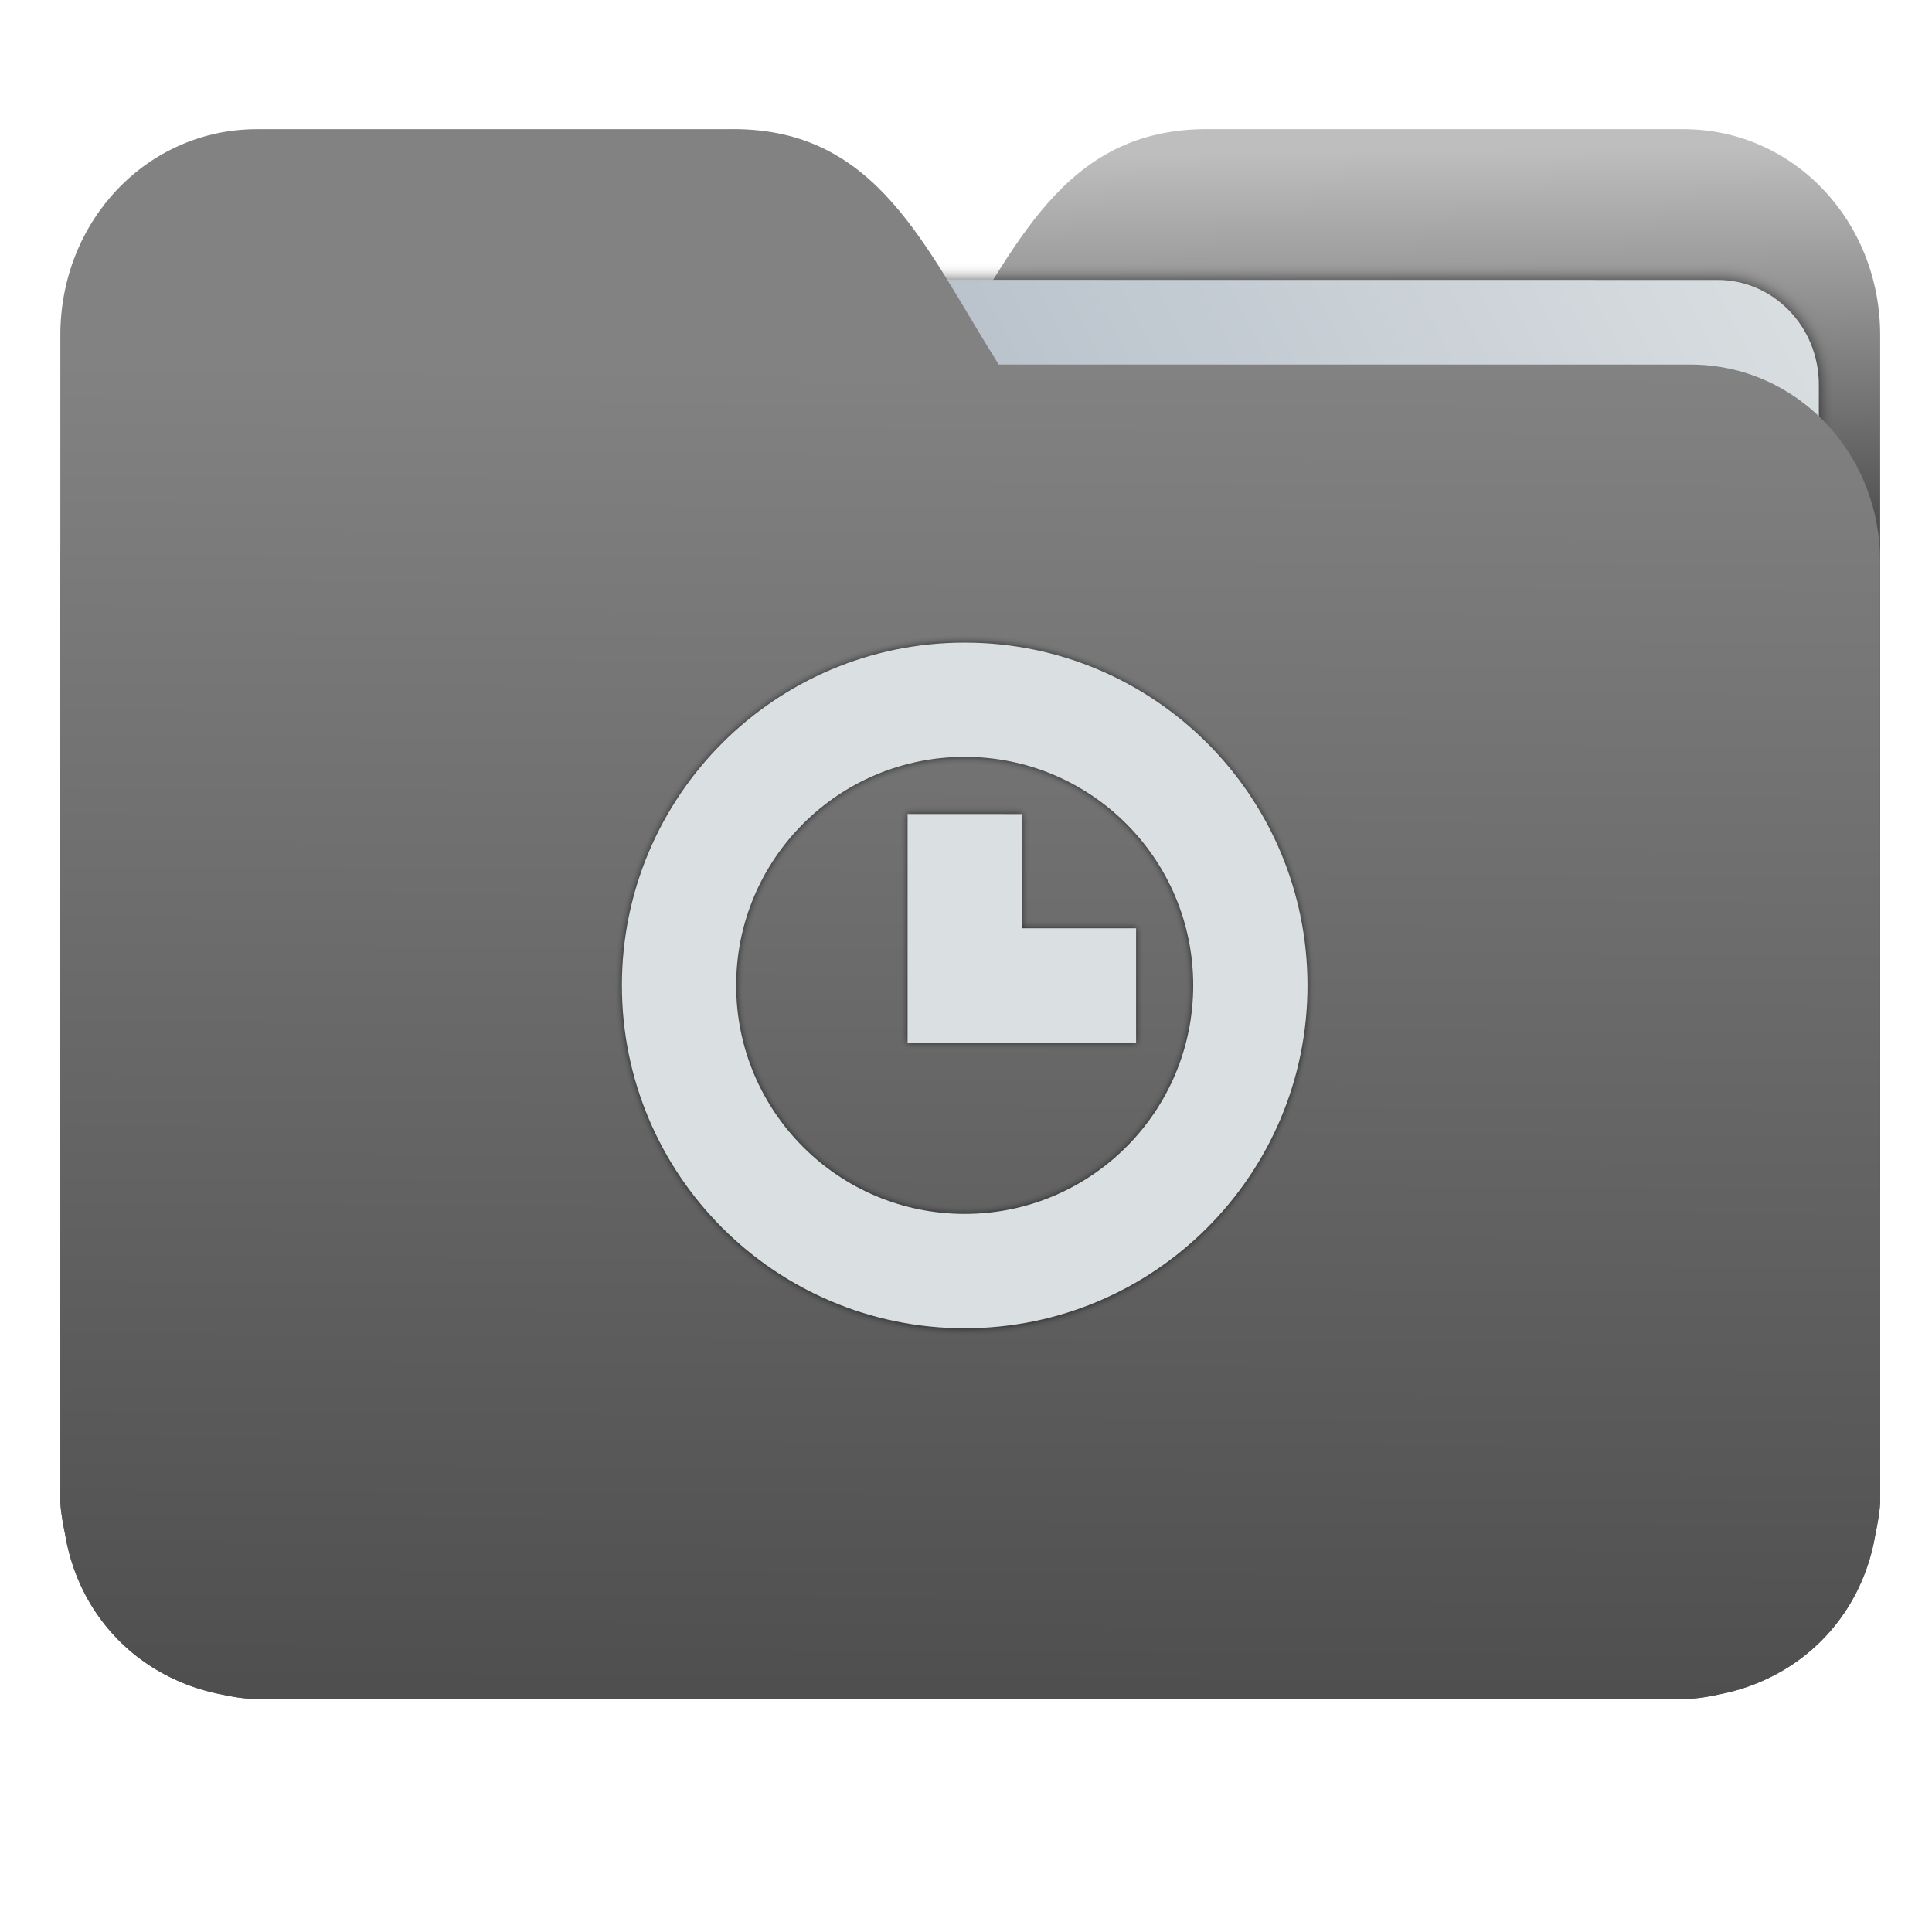
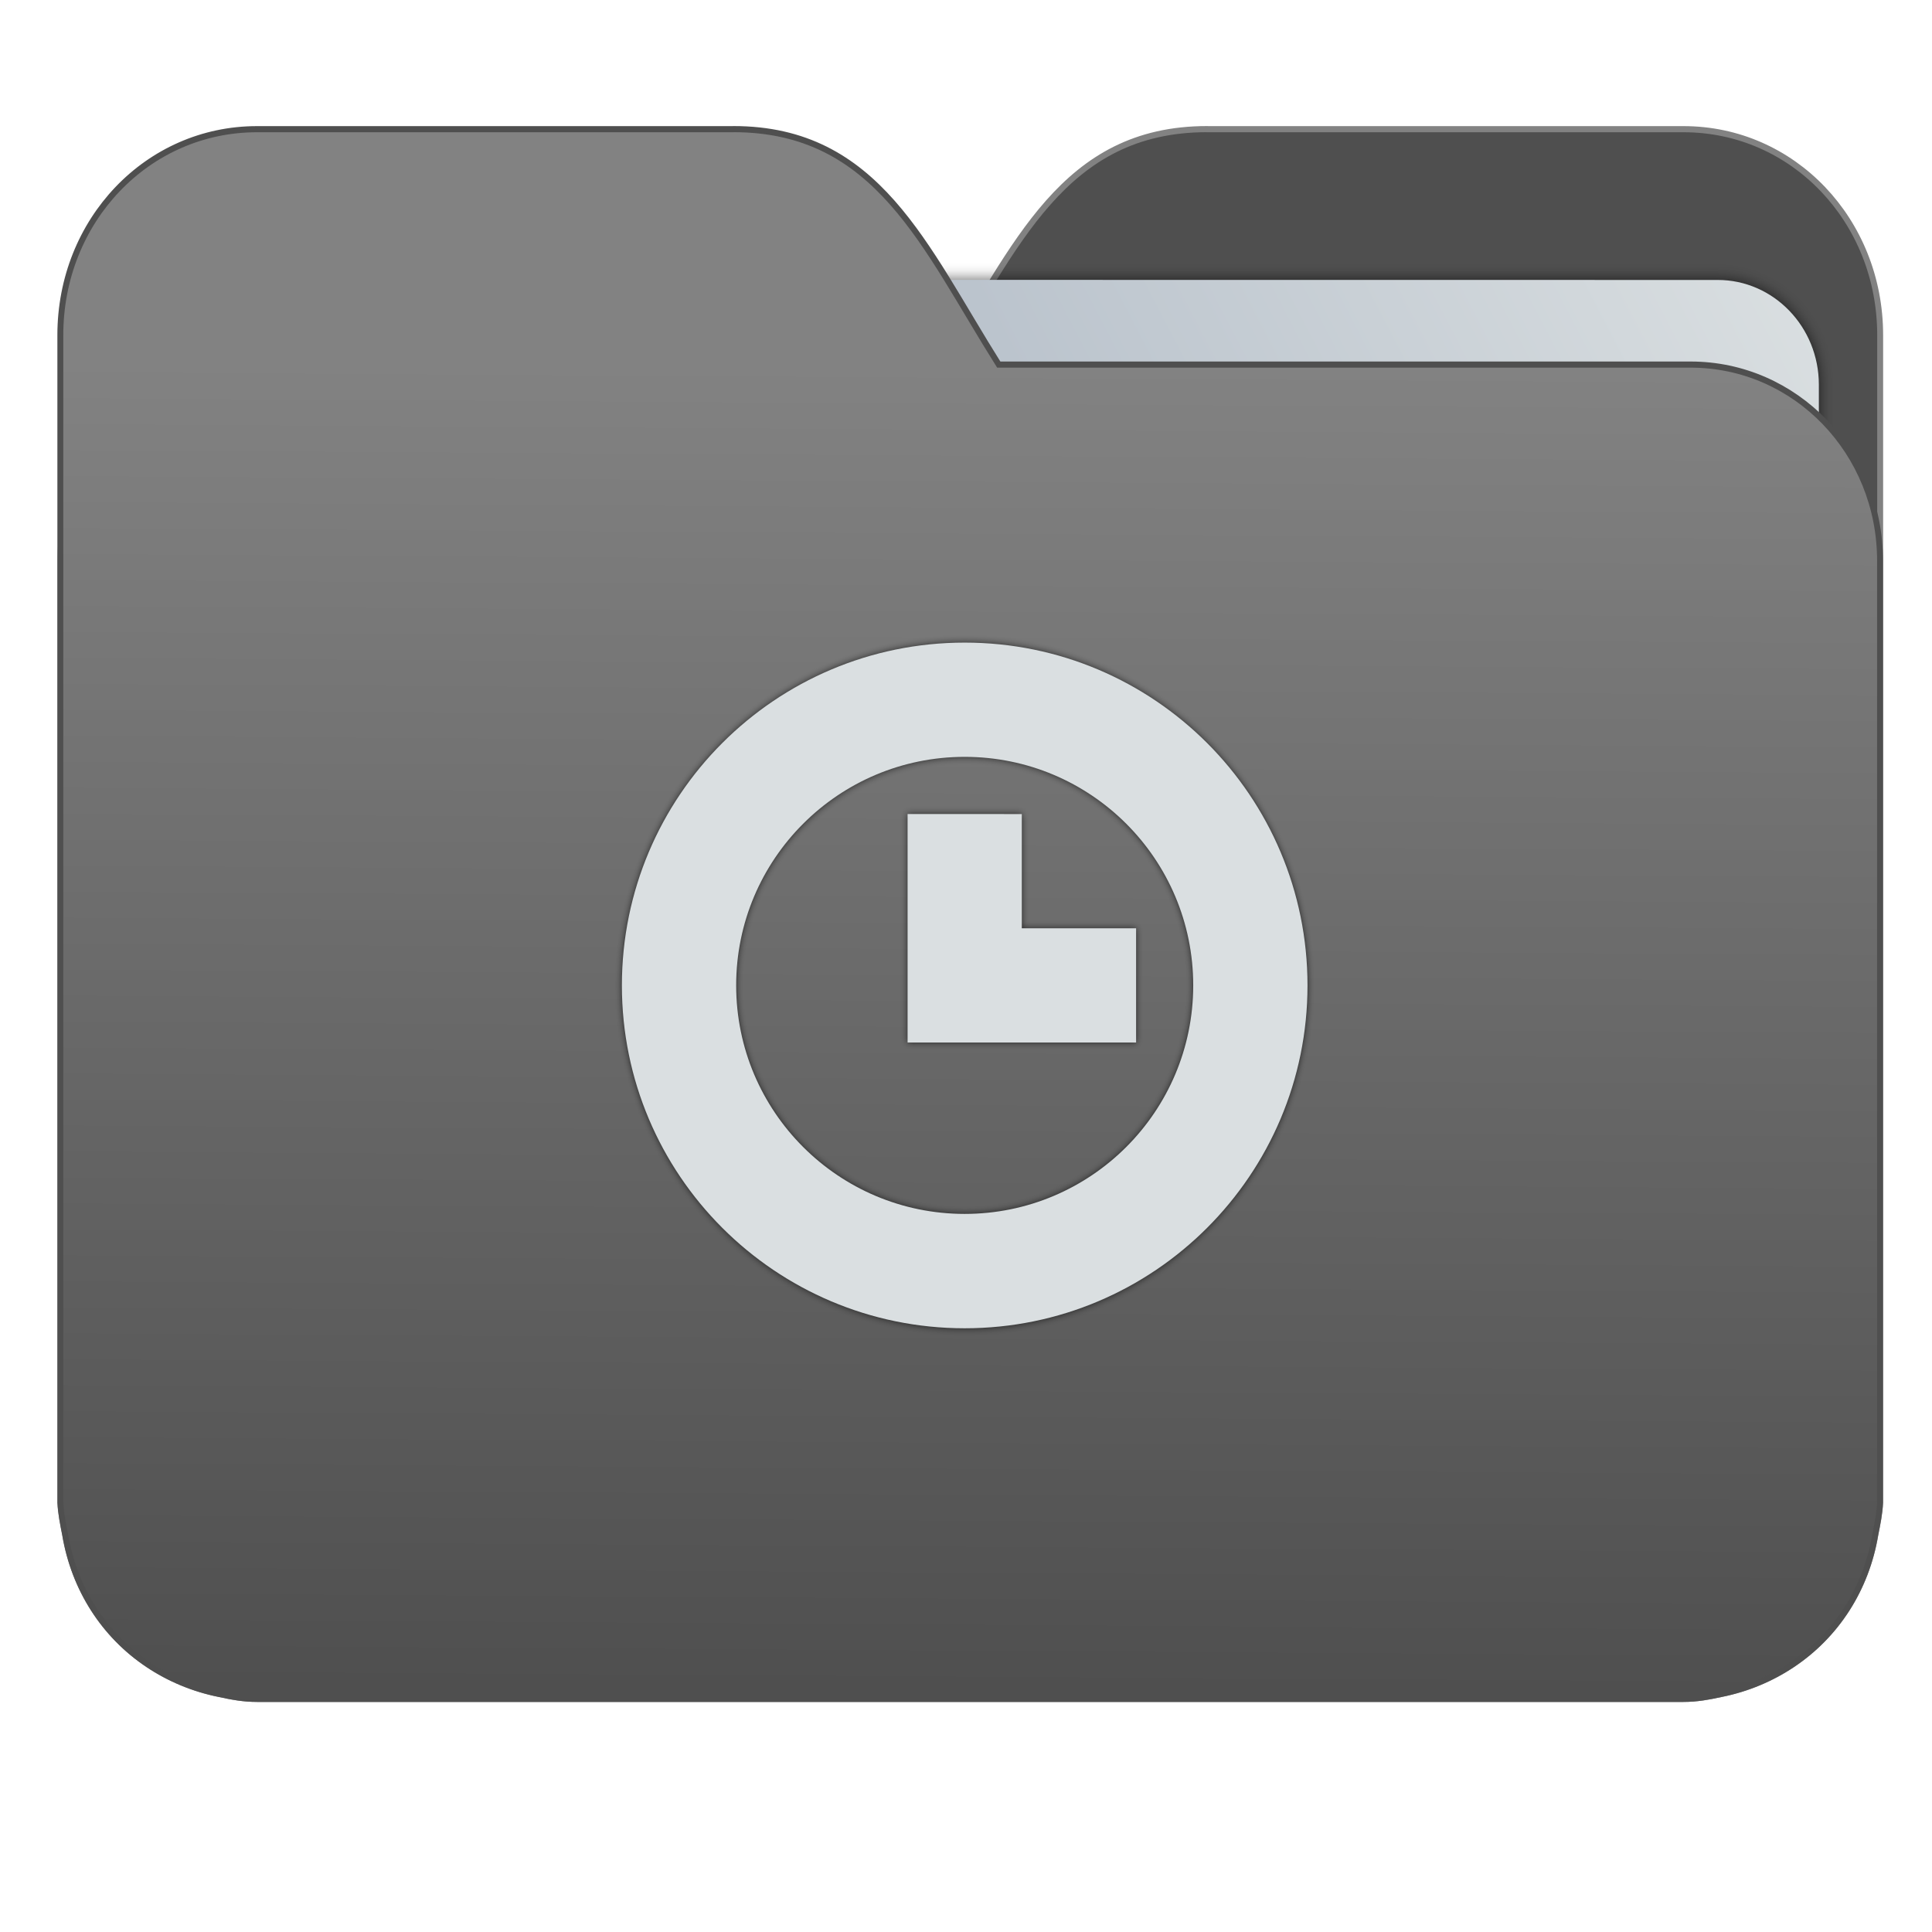
<svg xmlns="http://www.w3.org/2000/svg" xmlns:xlink="http://www.w3.org/1999/xlink" width="32" height="32" version="1" id="svg14">
  <defs id="defs18">
    <linearGradient id="linearGradient990">
      <stop id="stop986" offset="0" style="stop-color:#4f4f4f;stop-opacity:1" />
      <stop id="stop988" offset="1" style="stop-color:#828282;stop-opacity:1" />
-     </linearGradient>
-     <linearGradient id="linearGradient827">
-       <stop style="stop-color:#4f4f4f;stop-opacity:1" offset="0" id="stop823" />
-       <stop style="stop-color:#bfbebe;stop-opacity:1" offset="1" id="stop825" />
    </linearGradient>
    <linearGradient id="linearGradient889">
      <stop style="stop-color:#8998ad;stop-opacity:1" offset="0" id="stop885" />
      <stop style="stop-color:#dadfe1;stop-opacity:1" offset="1" id="stop887" />
    </linearGradient>
    <linearGradient xlink:href="#linearGradient990" id="linearGradient975" x1="-5.667" y1="22.201" x2="-5.597" y2="10.718" gradientUnits="userSpaceOnUse" gradientTransform="matrix(1.847134,0,0,1.847134,-1.697385,-28.43384)" />
    <linearGradient xlink:href="#linearGradient889" id="linearGradient891-3-3" x1="-34.169" y1="21.288" x2="-13.153" y2="7.458" gradientUnits="userSpaceOnUse" gradientTransform="matrix(1.227233,0,0,1.499845,17.68837,-21.17637)" />
-     <linearGradient gradientTransform="translate(3.688789,-17.01737)" xlink:href="#linearGradient827" id="linearGradient1037" x1="-8.097" y1="11.095" x2="-8.175" y2="4.938" gradientUnits="userSpaceOnUse" />
    <filter style="color-interpolation-filters:sRGB" id="filter883" x="-0.011" width="1.022" y="-0.013" height="1.027">
      <feGaussianBlur stdDeviation="0.116" id="feGaussianBlur885" />
    </filter>
    <filter style="color-interpolation-filters:sRGB" id="filter1103" x="-0.012" width="1.024" y="-0.012" height="1.024">
      <feGaussianBlur stdDeviation="0.056" id="feGaussianBlur1105" />
    </filter>
  </defs>
  <g id="g872" transform="matrix(1.000006,0,0,1.035279,28.57847,14.98028)">
-     <path d="m -8.585,-12.404 c -2.391,0 -3.167,1.885 -4.395,3.767 h -11.458 c -1.739,0 -3.139,1.4 -3.139,3.139 v 1.256 10.673 1.884 1.099 0.157 c 0.008,0.175 0.045,0.344 0.079,0.51 0.149,0.868 0.644,1.609 1.374,2.079 0.348,0.225 0.75,0.388 1.178,0.471 0.213,0.044 0.401,0.079 0.628,0.079 h 23.623 c 0.227,0 0.414,-0.034 0.628,-0.079 0.427,-0.083 0.829,-0.246 1.177,-0.471 0.73,-0.471 1.223,-1.212 1.374,-2.079 0.034,-0.166 0.07,-0.337 0.079,-0.51 V 9.414 8.316 -9.107 c 0,-1.836 -1.443,-3.296 -3.257,-3.296 H -8.583 Z" style="opacity:1;fill:url(#linearGradient1037);fill-opacity:1;stroke:none;stroke-width:1.256" id="path25-2" />
+     <path d="m -8.585,-12.404 c -2.391,0 -3.167,1.885 -4.395,3.767 h -11.458 c -1.739,0 -3.139,1.4 -3.139,3.139 v 1.256 10.673 1.884 1.099 0.157 c 0.008,0.175 0.045,0.344 0.079,0.51 0.149,0.868 0.644,1.609 1.374,2.079 0.348,0.225 0.75,0.388 1.178,0.471 0.213,0.044 0.401,0.079 0.628,0.079 h 23.623 c 0.227,0 0.414,-0.034 0.628,-0.079 0.427,-0.083 0.829,-0.246 1.177,-0.471 0.73,-0.471 1.223,-1.212 1.374,-2.079 0.034,-0.166 0.07,-0.337 0.079,-0.51 V 9.414 8.316 -9.107 c 0,-1.836 -1.443,-3.296 -3.257,-3.296 H -8.583 Z" style="opacity:1;fill:#4f4f4f;fill-opacity:1;stroke:#828282;stroke-width:0.098;stroke-miterlimit:4;stroke-dasharray:none;stroke-opacity:1" id="path25-2" />
    <rect style="opacity:0.647;vector-effect:none;fill:#000000;fill-opacity:1;fill-rule:nonzero;stroke:none;stroke-width:0.197;stroke-linecap:butt;stroke-linejoin:miter;stroke-miterlimit:4;stroke-dasharray:none;stroke-dashoffset:0;stroke-opacity:1;paint-order:markers stroke fill;filter:url(#filter883)" id="rect883-5-5-5" width="25.793" height="20.744" x="-24.246" y="-9.991" transform="matrix(1,1.0125852e-4,-6.7794228e-5,1,0,0)" ry="1.676" />
    <rect style="opacity:1;vector-effect:none;fill:url(#linearGradient891-3-3);fill-opacity:1;fill-rule:nonzero;stroke:none;stroke-width:0.197;stroke-linecap:butt;stroke-linejoin:miter;stroke-miterlimit:4;stroke-dasharray:none;stroke-dashoffset:0;stroke-opacity:1;paint-order:markers stroke fill" id="rect883-5-5" width="25.793" height="20.744" x="-24.246" y="-9.991" transform="matrix(1,1.0125852e-4,-6.7794228e-5,1,0,0)" ry="1.676" />
-     <path d="m -16.431,-12.404 c 2.391,0 3.167,1.885 4.395,3.767 h 11.458 c 1.739,0 3.139,1.4 3.139,3.139 v 1.256 10.673 1.884 1.099 0.157 c -0.008,0.175 -0.045,0.344 -0.079,0.51 -0.149,0.868 -0.644,1.609 -1.374,2.079 -0.348,0.225 -0.75,0.388 -1.178,0.471 -0.213,0.044 -0.401,0.079 -0.628,0.079 H -24.321 c -0.227,0 -0.414,-0.034 -0.628,-0.079 -0.427,-0.083 -0.829,-0.246 -1.177,-0.471 -0.73,-0.471 -1.223,-1.212 -1.374,-2.079 -0.034,-0.166 -0.07,-0.337 -0.079,-0.51 V 9.414 8.316 -9.107 c 0,-1.836 1.443,-3.296 3.257,-3.296 h 7.887 z" style="opacity:1;fill:url(#linearGradient975);fill-opacity:1;stroke:none;stroke-width:1.256" id="path25" />
+     <path d="m -16.431,-12.404 c 2.391,0 3.167,1.885 4.395,3.767 h 11.458 c 1.739,0 3.139,1.4 3.139,3.139 v 1.256 10.673 1.884 1.099 0.157 c -0.008,0.175 -0.045,0.344 -0.079,0.51 -0.149,0.868 -0.644,1.609 -1.374,2.079 -0.348,0.225 -0.75,0.388 -1.178,0.471 -0.213,0.044 -0.401,0.079 -0.628,0.079 H -24.321 c -0.227,0 -0.414,-0.034 -0.628,-0.079 -0.427,-0.083 -0.829,-0.246 -1.177,-0.471 -0.73,-0.471 -1.223,-1.212 -1.374,-2.079 -0.034,-0.166 -0.07,-0.337 -0.079,-0.51 V 9.414 8.316 -9.107 c 0,-1.836 1.443,-3.296 3.257,-3.296 h 7.887 z" style="opacity:1;fill:url(#linearGradient975);fill-opacity:1;stroke:#4f4f4f;stroke-width:0.098;stroke-miterlimit:4;stroke-dasharray:none;stroke-opacity:1" id="path25" />
    <path style="opacity:0.647;fill:#000000;fill-opacity:1;stroke-width:0.93;filter:url(#filter1103)" d="m -12.6,-4.189 a 5.678,5.485 0 0 0 -5.678,5.485 5.678,5.485 0 0 0 5.678,5.485 5.678,5.485 0 0 0 5.678,-5.485 5.678,5.485 0 0 0 -5.678,-5.485 z m 0,1.828 a 3.785,3.656 0 0 1 3.785,3.656 3.785,3.656 0 0 1 -3.785,3.656 3.785,3.656 0 0 1 -3.785,-3.656 3.785,3.656 0 0 1 3.785,-3.656 z m -0.946,0.914 v 3.656 h 3.785 v -1.828 h -1.893 v -1.828 z" id="path14-3" />
    <path style="opacity:1;fill:#dadfe1;fill-opacity:1;stroke-width:0.93" d="m -12.6,-4.189 a 5.678,5.485 0 0 0 -5.678,5.485 5.678,5.485 0 0 0 5.678,5.485 5.678,5.485 0 0 0 5.678,-5.485 5.678,5.485 0 0 0 -5.678,-5.485 z m 0,1.828 a 3.785,3.656 0 0 1 3.785,3.656 3.785,3.656 0 0 1 -3.785,3.656 3.785,3.656 0 0 1 -3.785,-3.656 3.785,3.656 0 0 1 3.785,-3.656 z m -0.946,0.914 v 3.656 h 3.785 V 0.382 H -11.654 V -1.446 Z" id="path14" />
  </g>
</svg>
